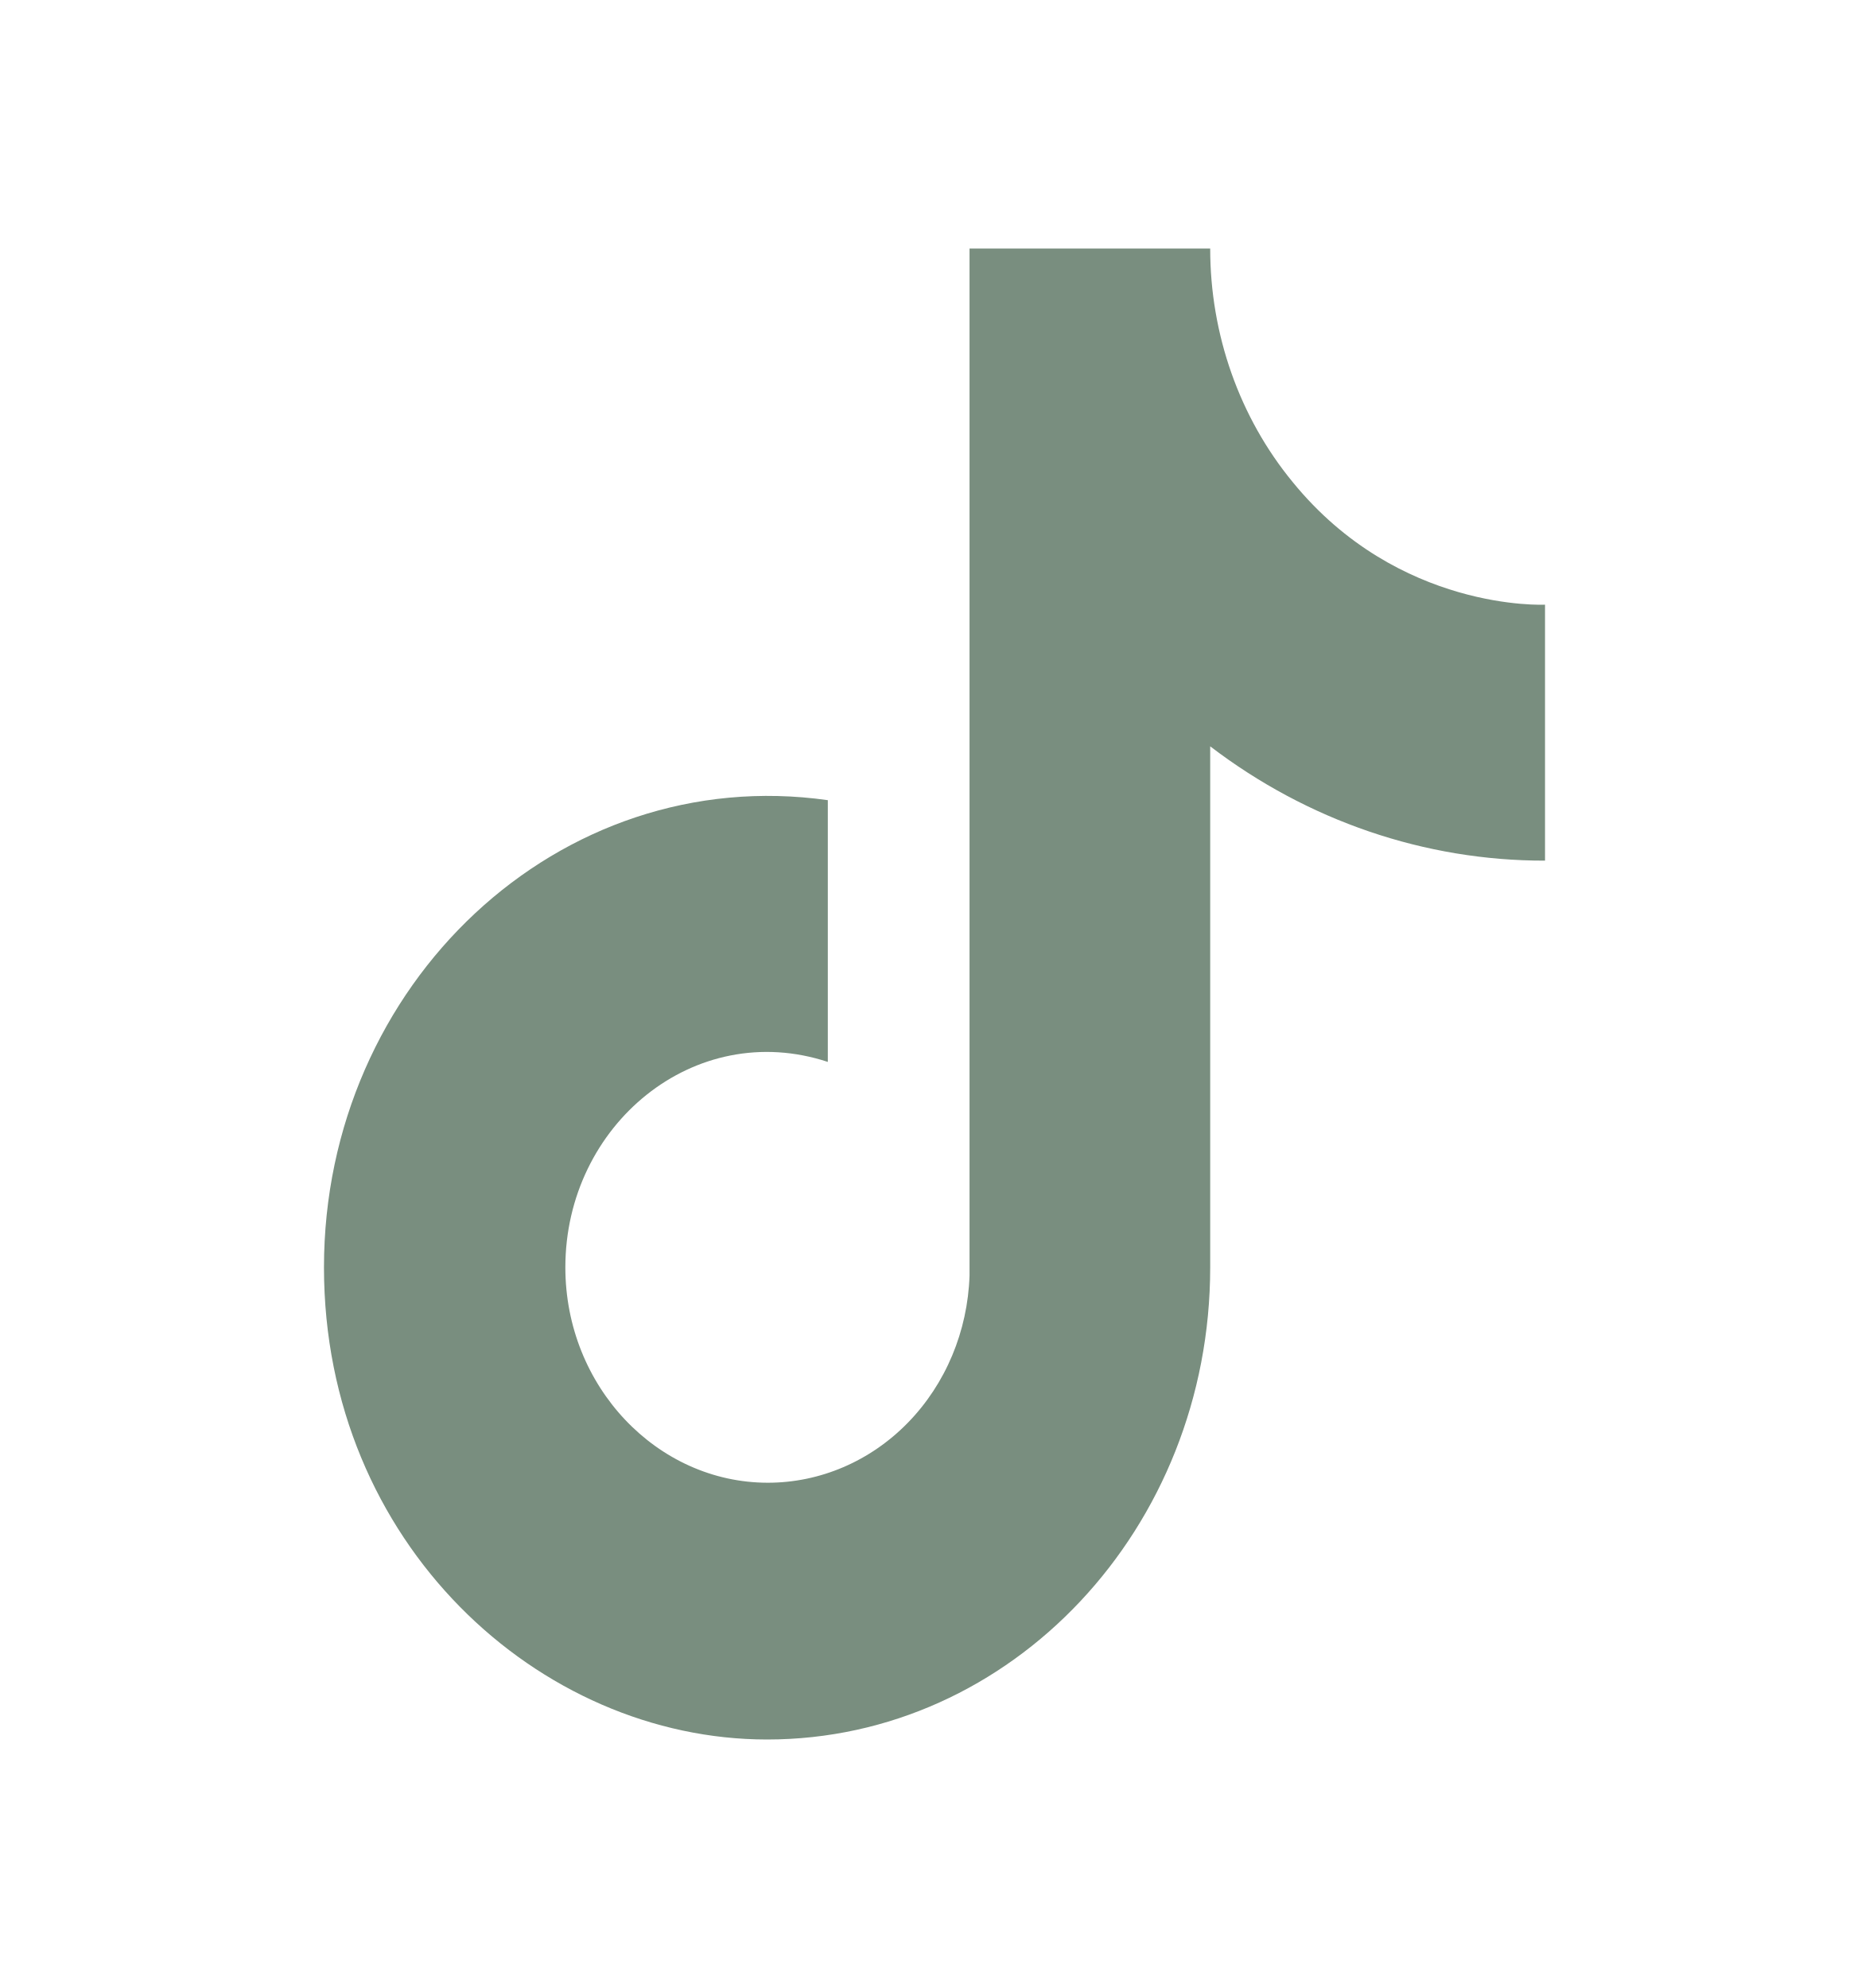
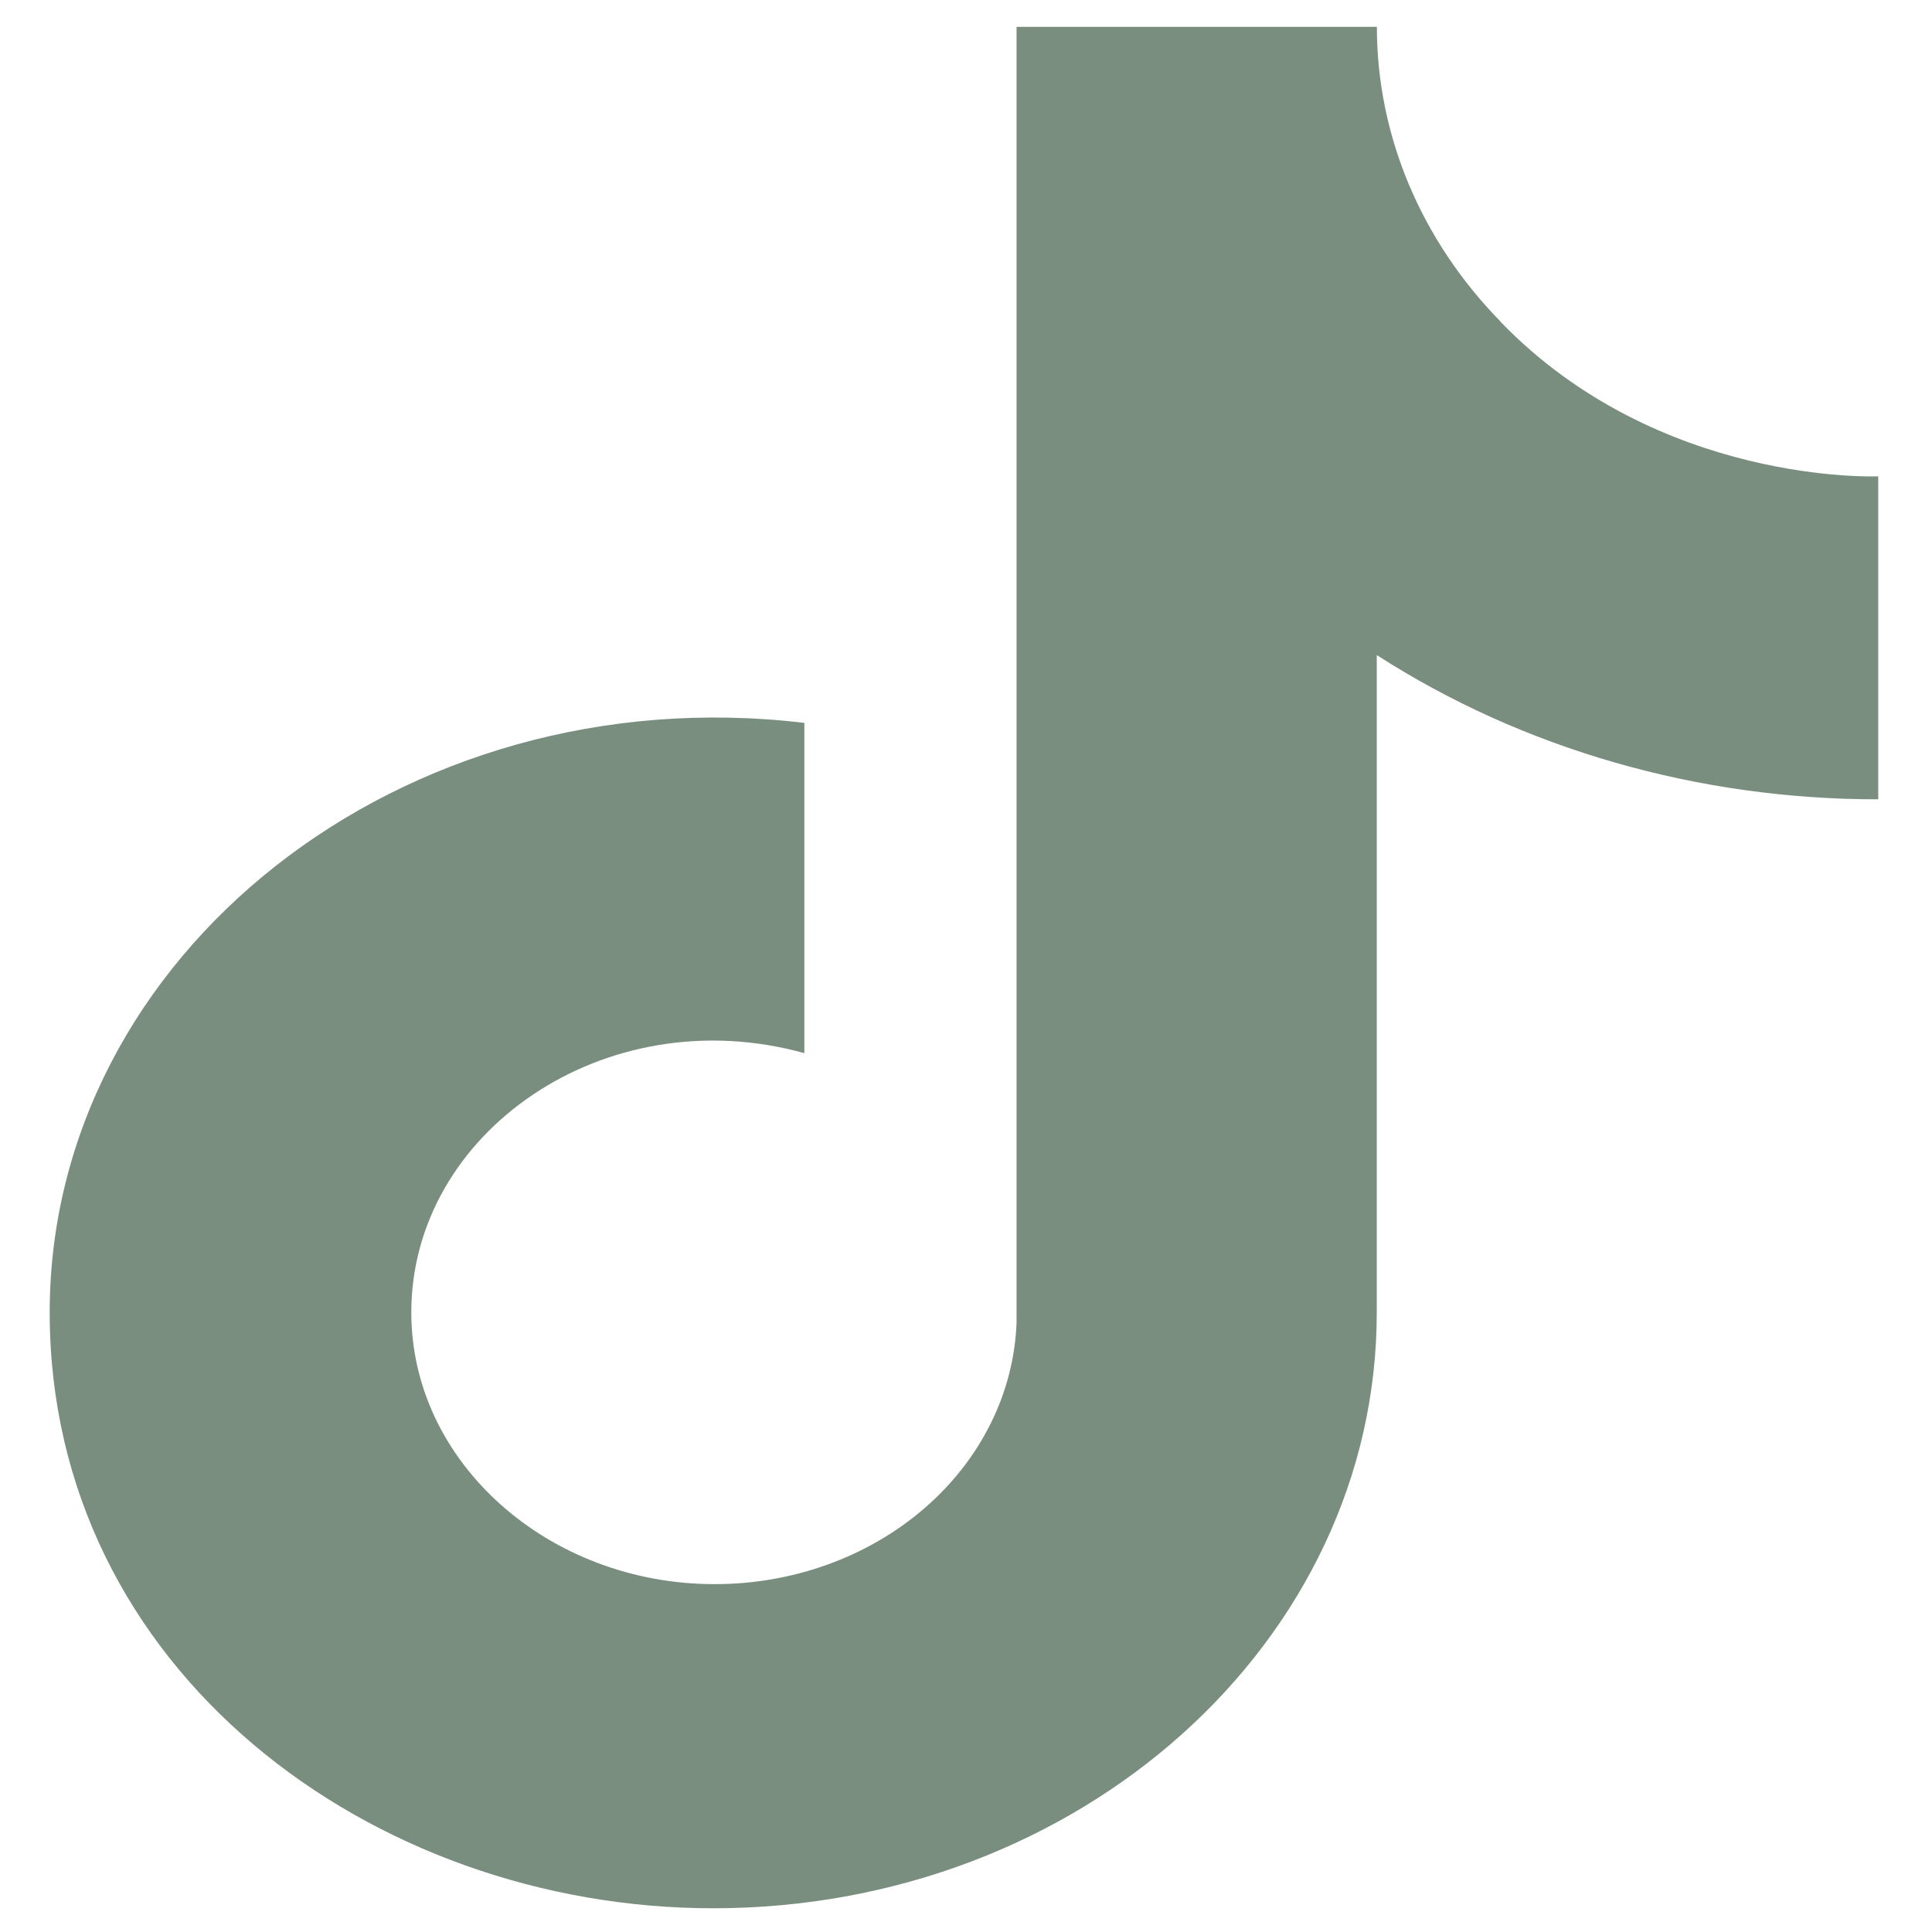
- <svg xmlns="http://www.w3.org/2000/svg" width="47" height="50" viewBox="0 0 47 50" fill="none">
-   <path d="M32.508 12.125C31.17 10.499 30.432 8.411 30.433 6.25H24.381V32.083C24.335 33.482 23.781 34.806 22.835 35.778C21.889 36.75 20.624 37.292 19.309 37.292C16.528 37.292 14.217 34.875 14.217 31.875C14.217 28.292 17.468 25.604 20.817 26.708V20.125C14.061 19.167 8.147 24.75 8.147 31.875C8.147 38.812 13.552 43.75 19.29 43.75C25.439 43.75 30.433 38.438 30.433 31.875V18.771C32.886 20.645 35.832 21.651 38.853 21.646V15.208C38.853 15.208 35.172 15.396 32.508 12.125Z" fill="#798E7F" />
+ <svg xmlns="http://www.w3.org/2000/svg" id="Layer_1" width="180" height="180" viewBox="0 0 180 180">
+   <defs>
+     <style>.cls-1{fill:#798e7f;}</style>
+   </defs>
+   <path class="cls-1" d="M139.8,29.96c-7.43-7.6-11.52-17.36-11.52-27.46h-33.57v120.75c-.25,6.54-3.33,12.73-8.58,17.27-5.25,4.54-12.26,7.08-19.56,7.07-15.43,0-28.25-11.3-28.25-25.32,0-16.75,18.04-29.31,36.62-24.15v-30.77C37.44,62.88,4.63,88.97,4.63,122.28s29.99,55.51,61.82,55.51c34.12,0,61.82-24.83,61.82-55.51v-61.25c13.61,8.76,29.96,13.46,46.72,13.44v-30.09s-20.43.88-35.2-14.41Z" />
</svg>
